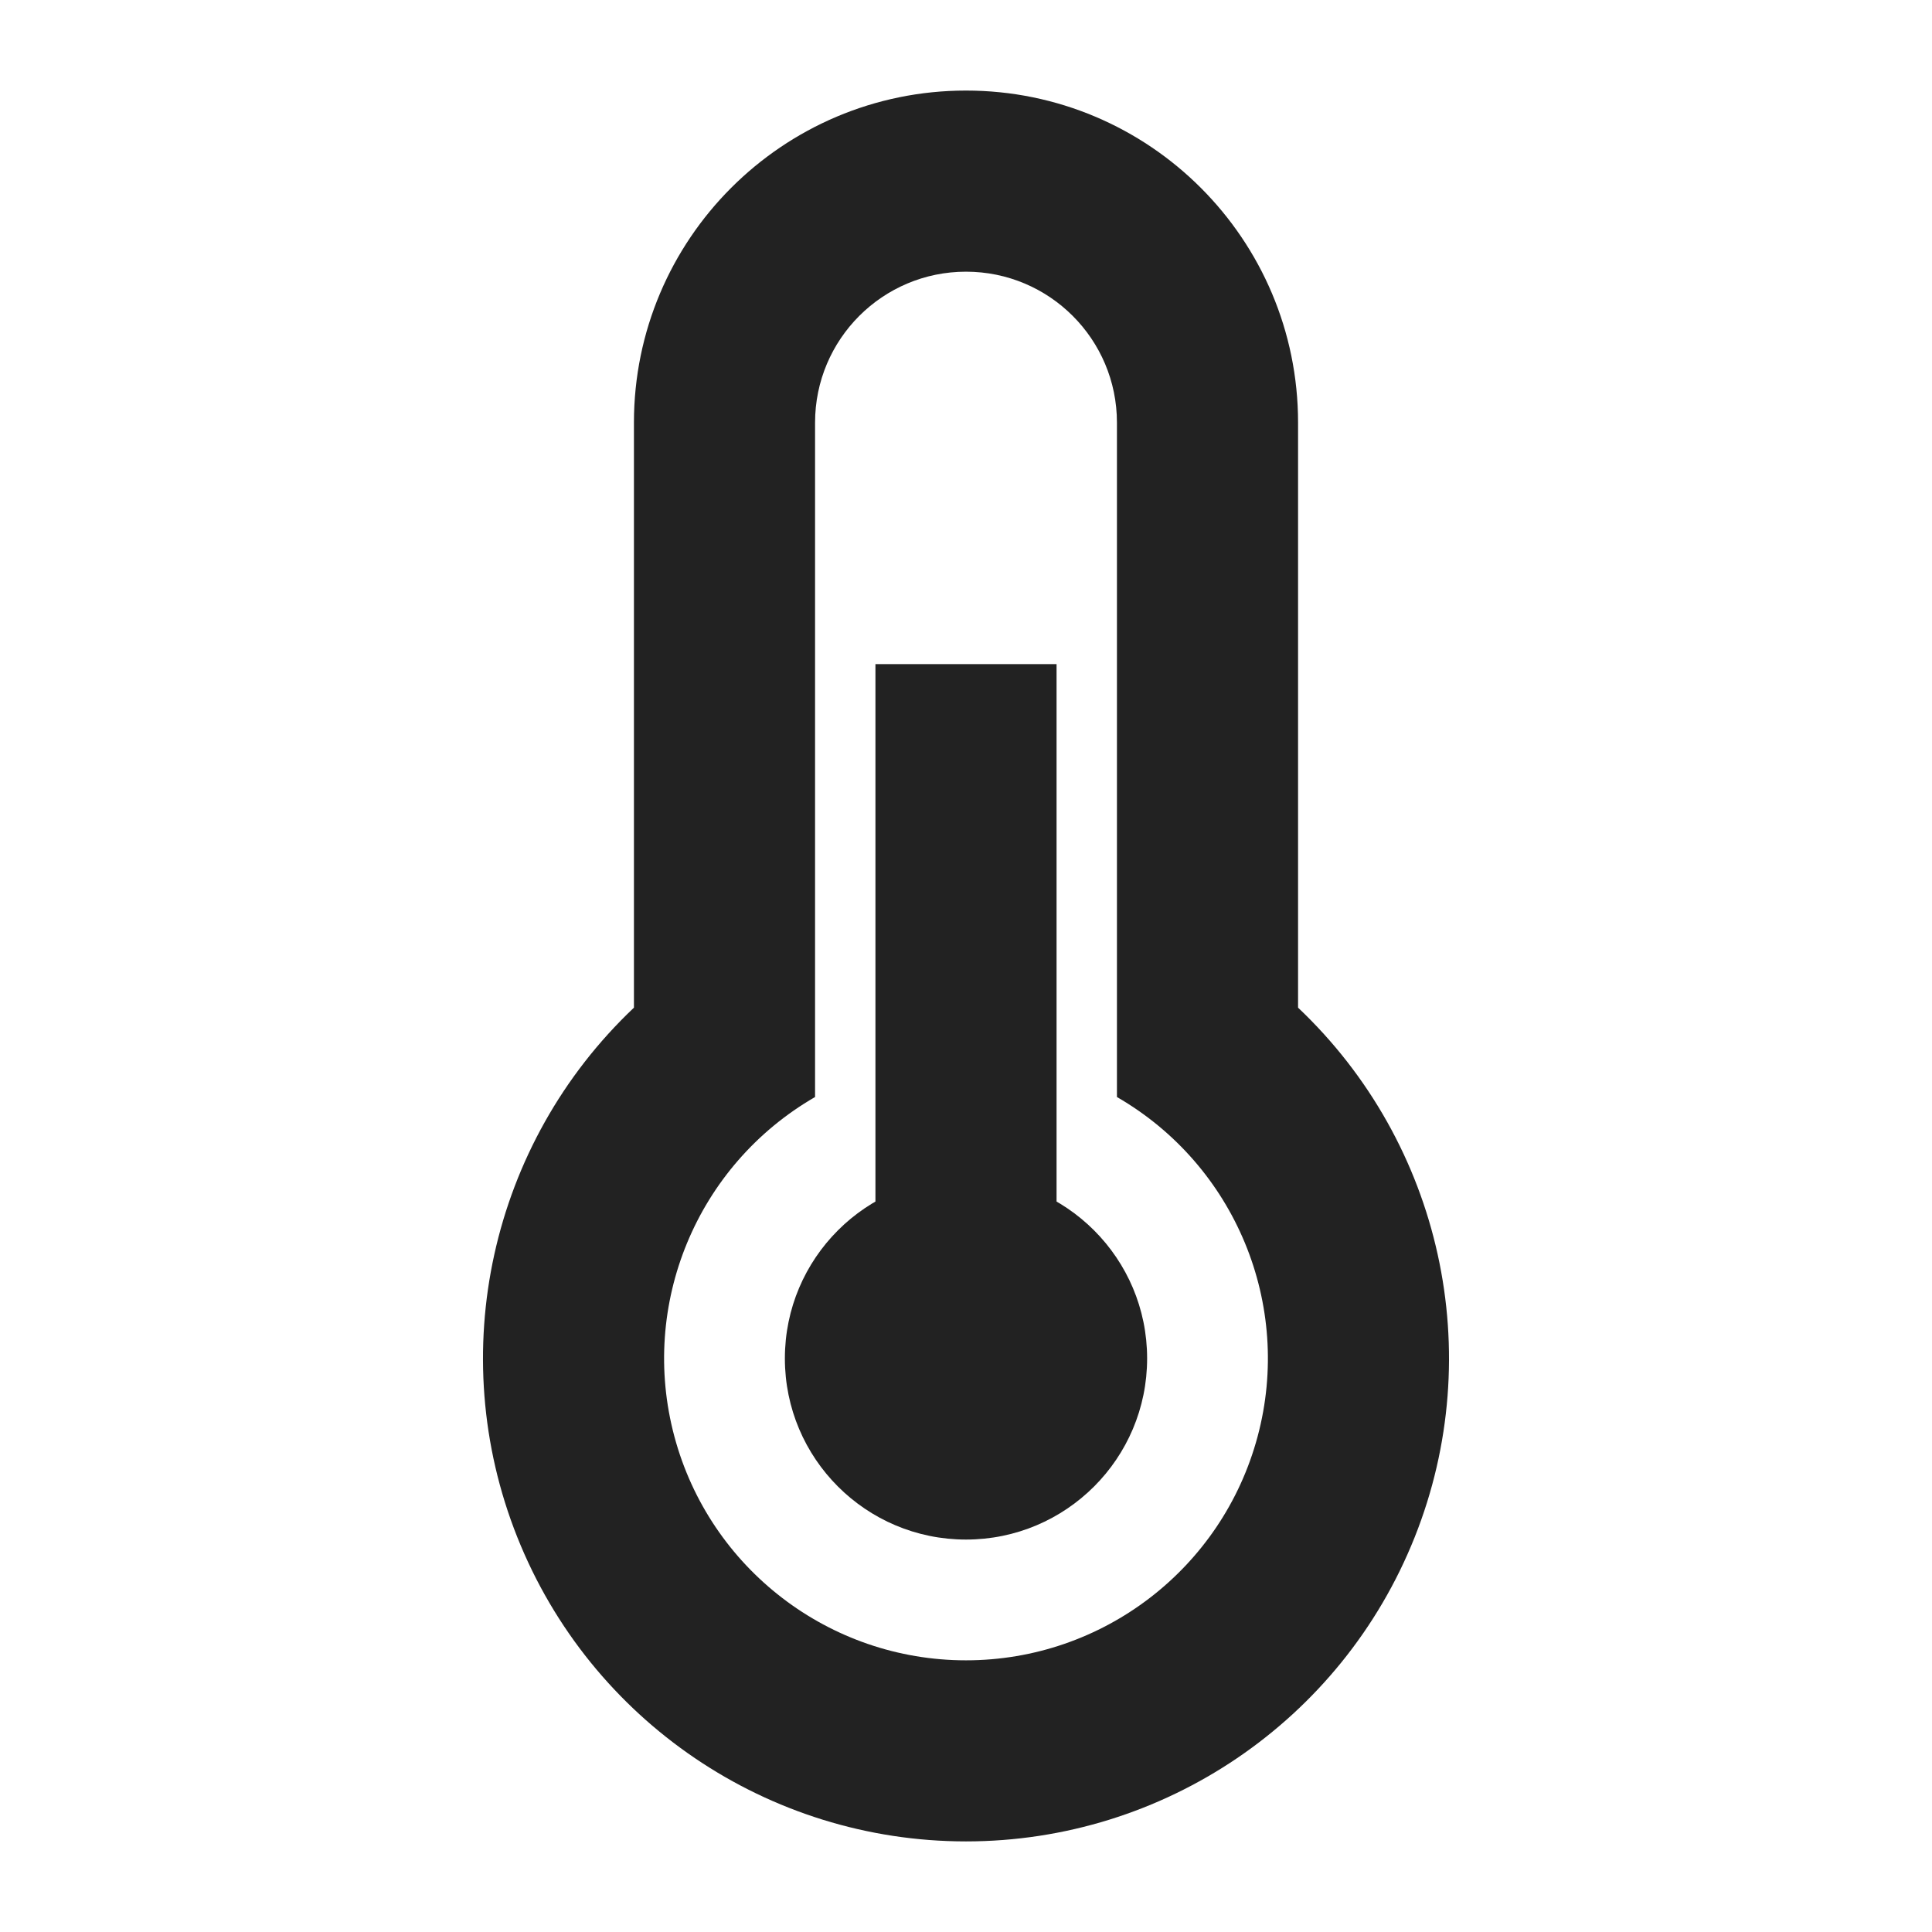
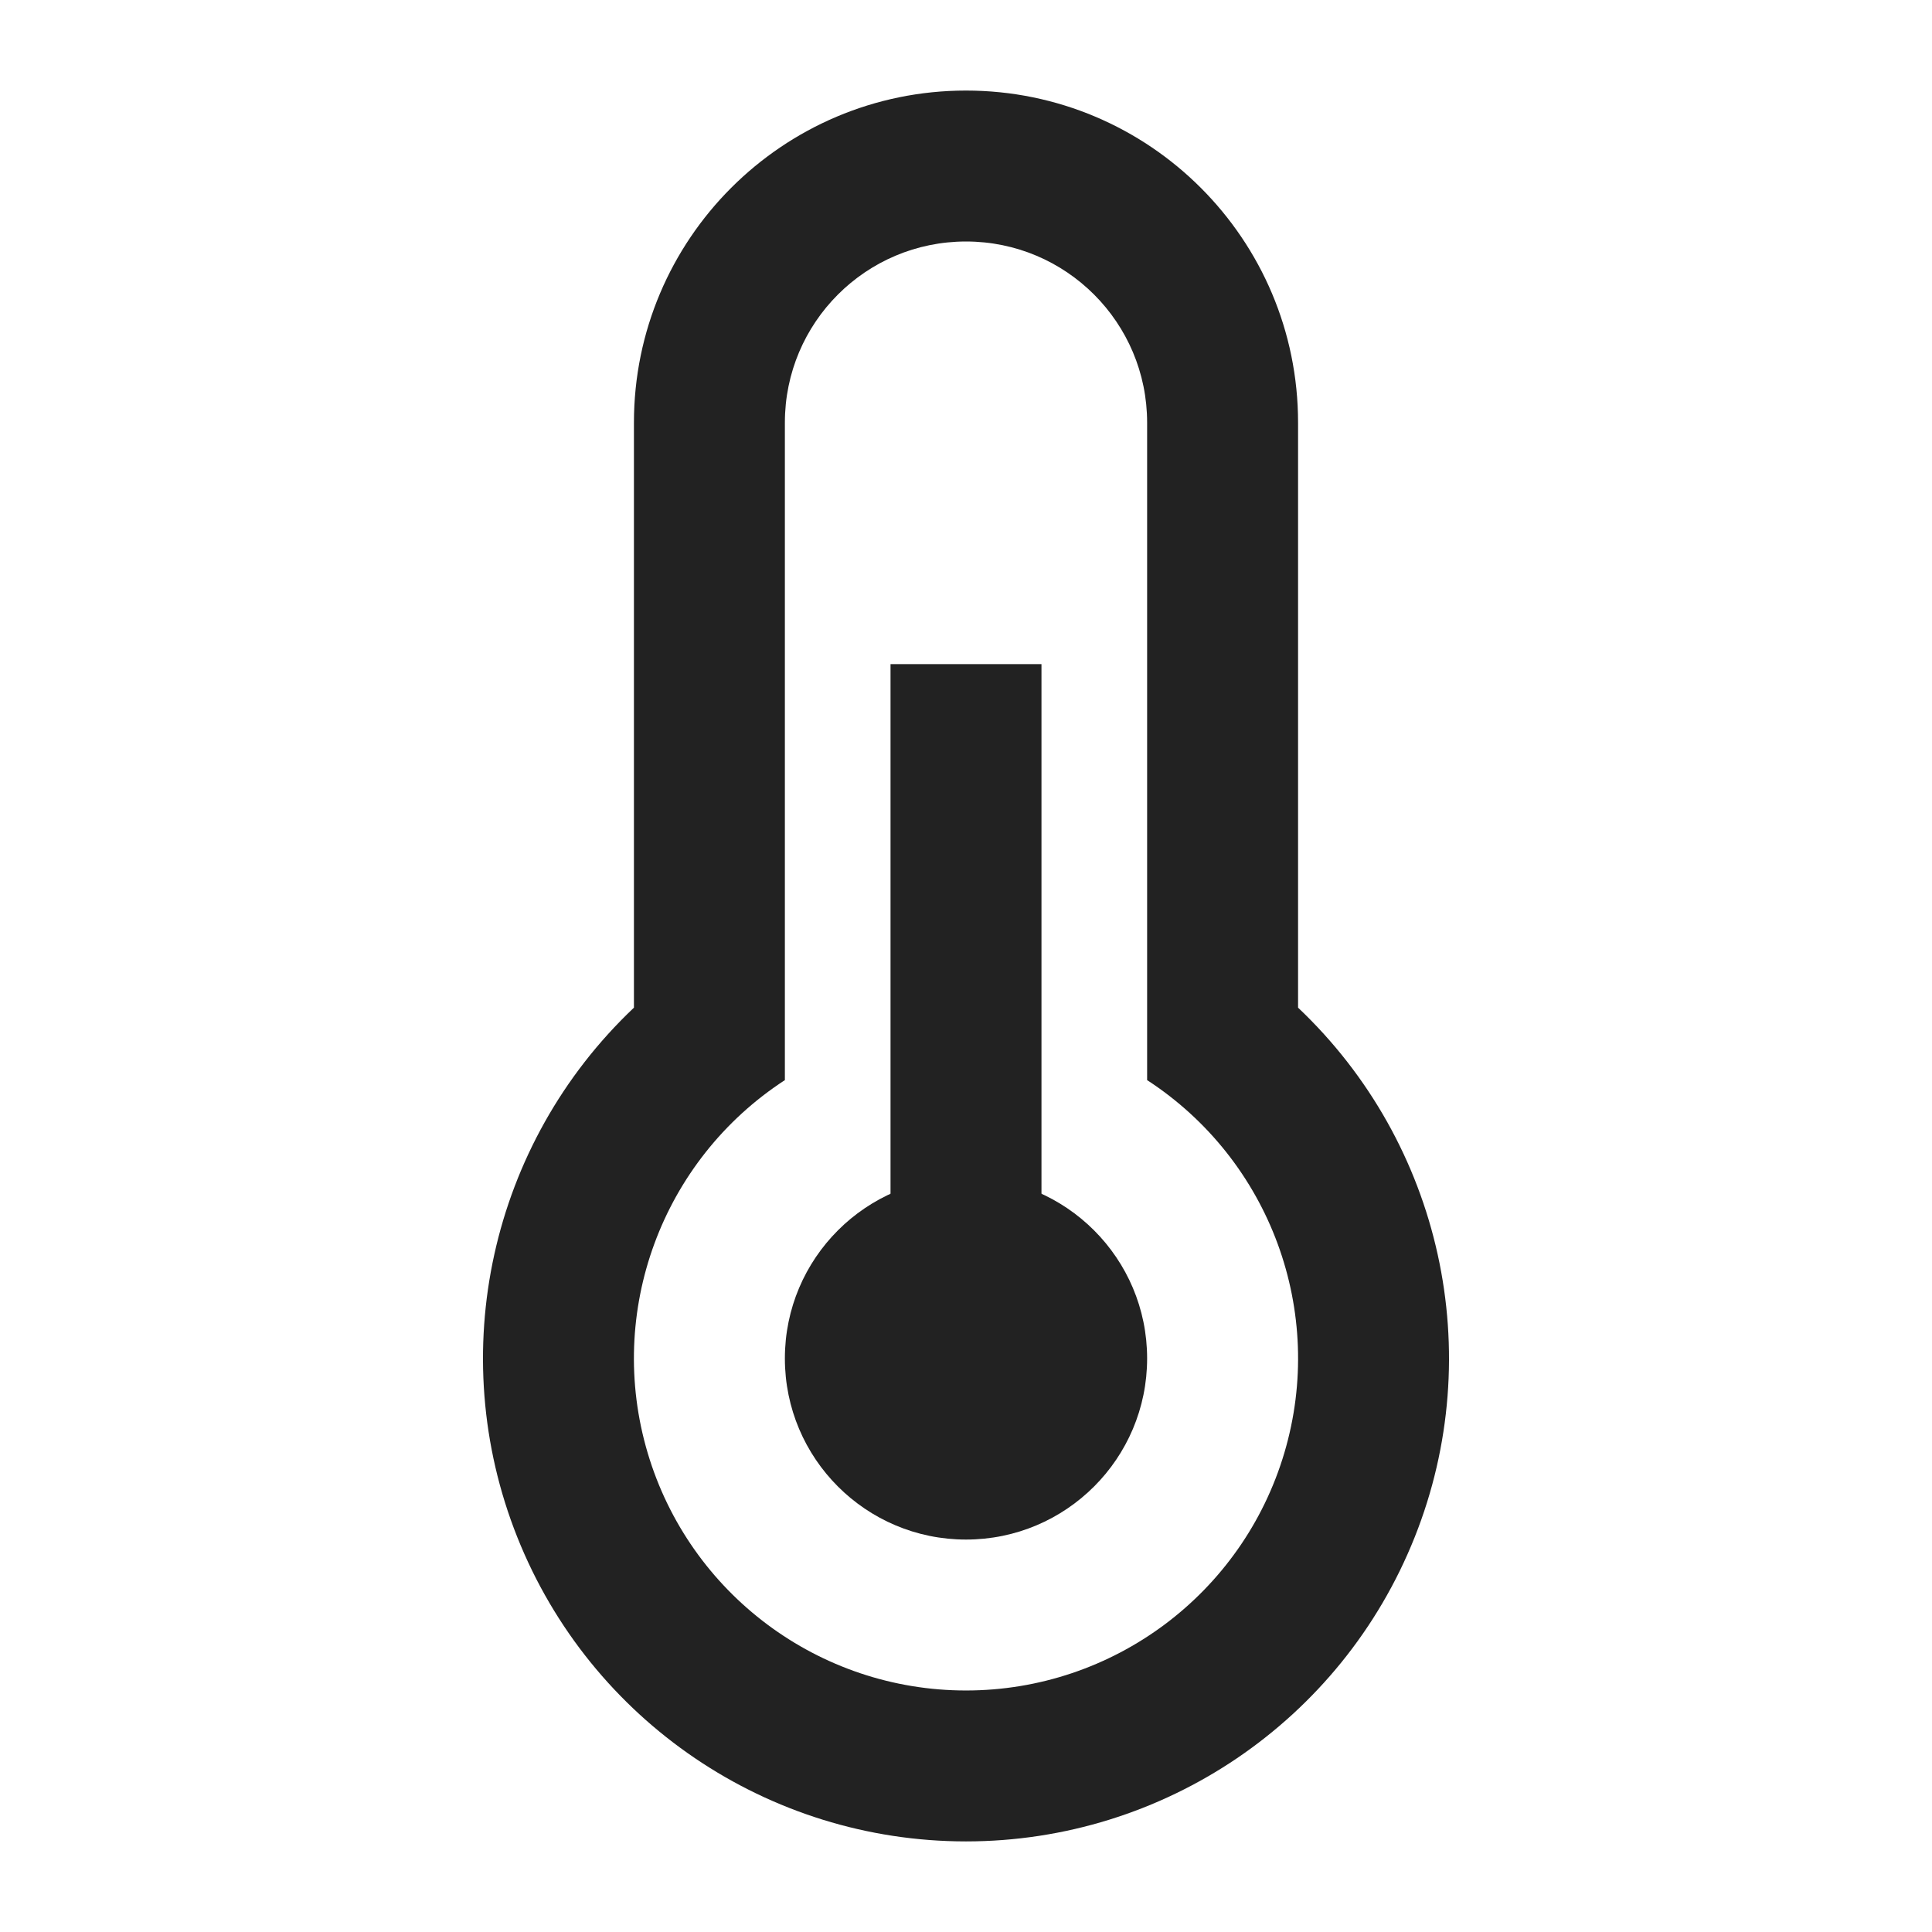
<svg xmlns="http://www.w3.org/2000/svg" width="16" height="16" viewBox="0 0 16 16">
-   <path fill="#222222" fill-rule="evenodd" d="M8 0.75 A2.75 2.75 0 0 0 5.25 3.5 V8.345 A4 4 0 1 0 10.75 8.345 V3.5 A2.75 2.75 0 0 0 8 0.75 Z M8 2.25 A1.25 1.25 0 0 1 9.25 3.5 V9.085 A2.5 2.5 0 1 1 6.75 9.085 V3.5 A1.25 1.25 0 0 1 8 2.25 Z" />
-   <rect fill="#222222" x="7.25" y="5.5" width="1.5" height="5.75" />
+   <path fill="#222222" fill-rule="evenodd" d="M8 0.75 A2.75 2.75 0 0 0 5.25 3.5 V8.345 A4 4 0 1 0 10.75 8.345 V3.5 A2.75 2.75 0 0 0 8 0.75 Z M8 2 A1.5 1.5 0 0 1 9.5 3.5 V8.945 A2.75 2.75 0 1 1 6.5 8.945 V3.5 A1.5 1.5 0 0 1 8 2 Z" />
+   <rect fill="#222222" x="7.375" y="5.5" width="1.25" height="5.75" />
  <circle fill="#222222" cx="8" cy="11.25" r="1.5" />
</svg>
